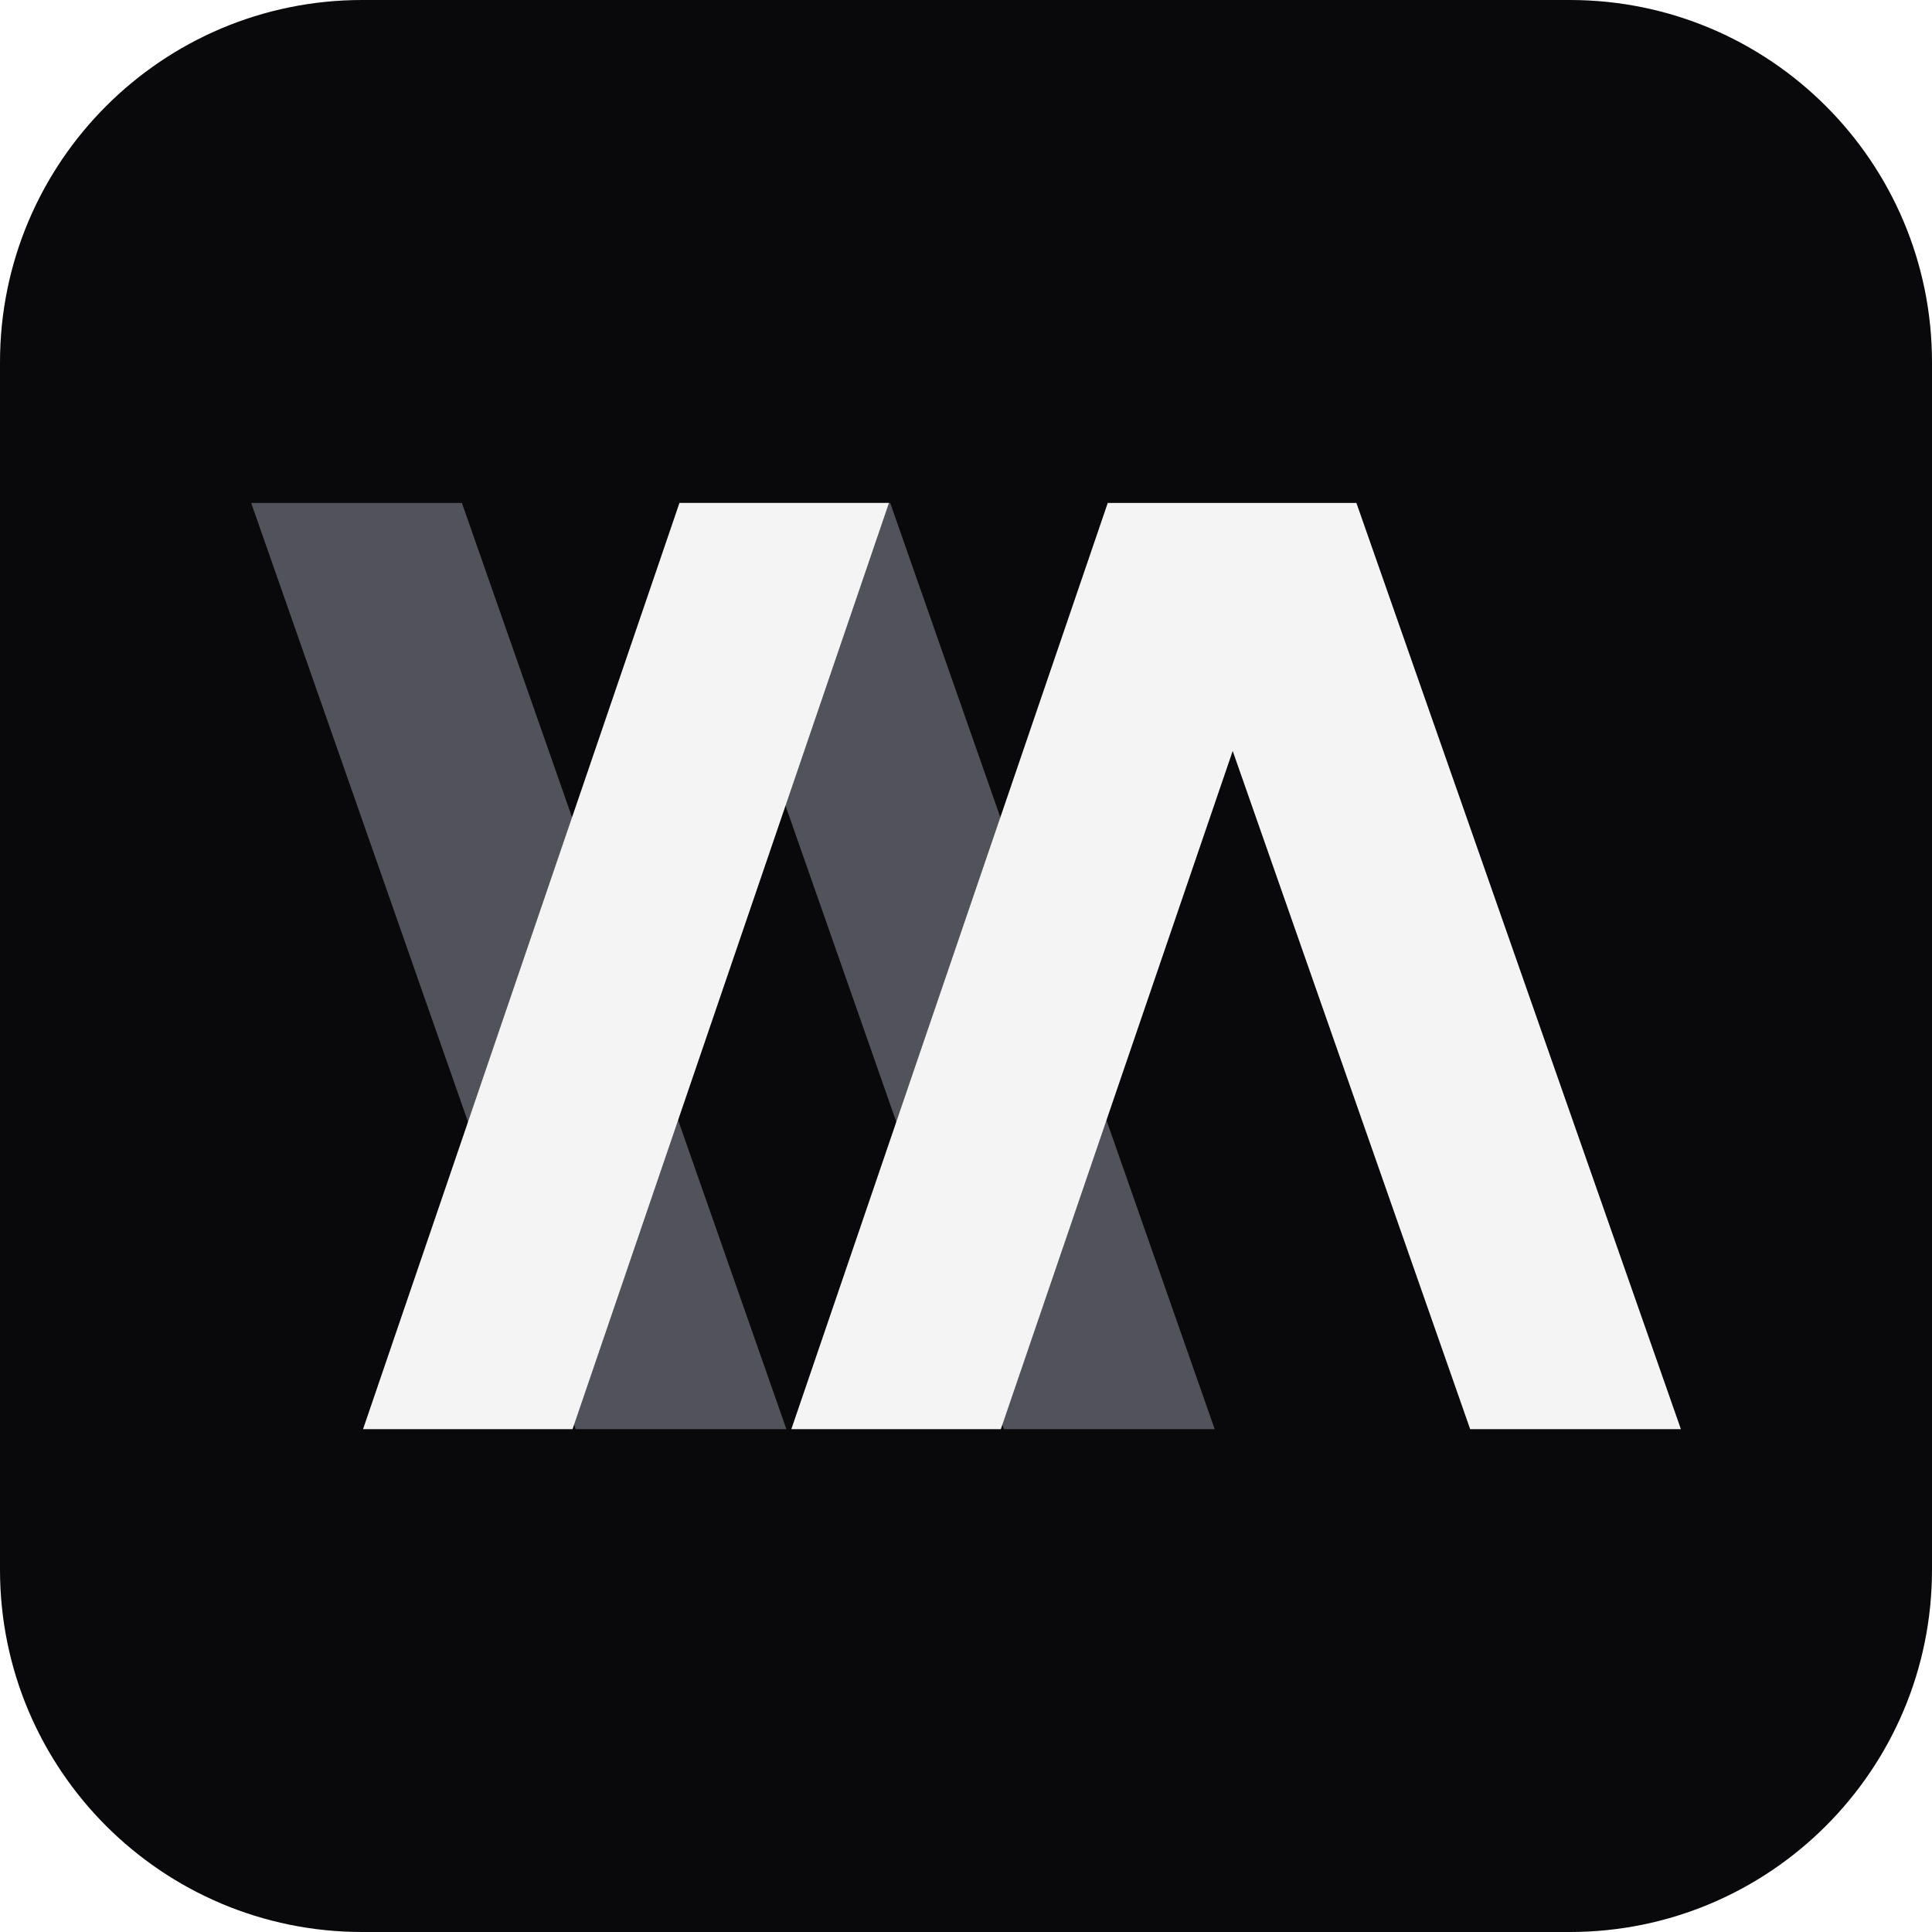
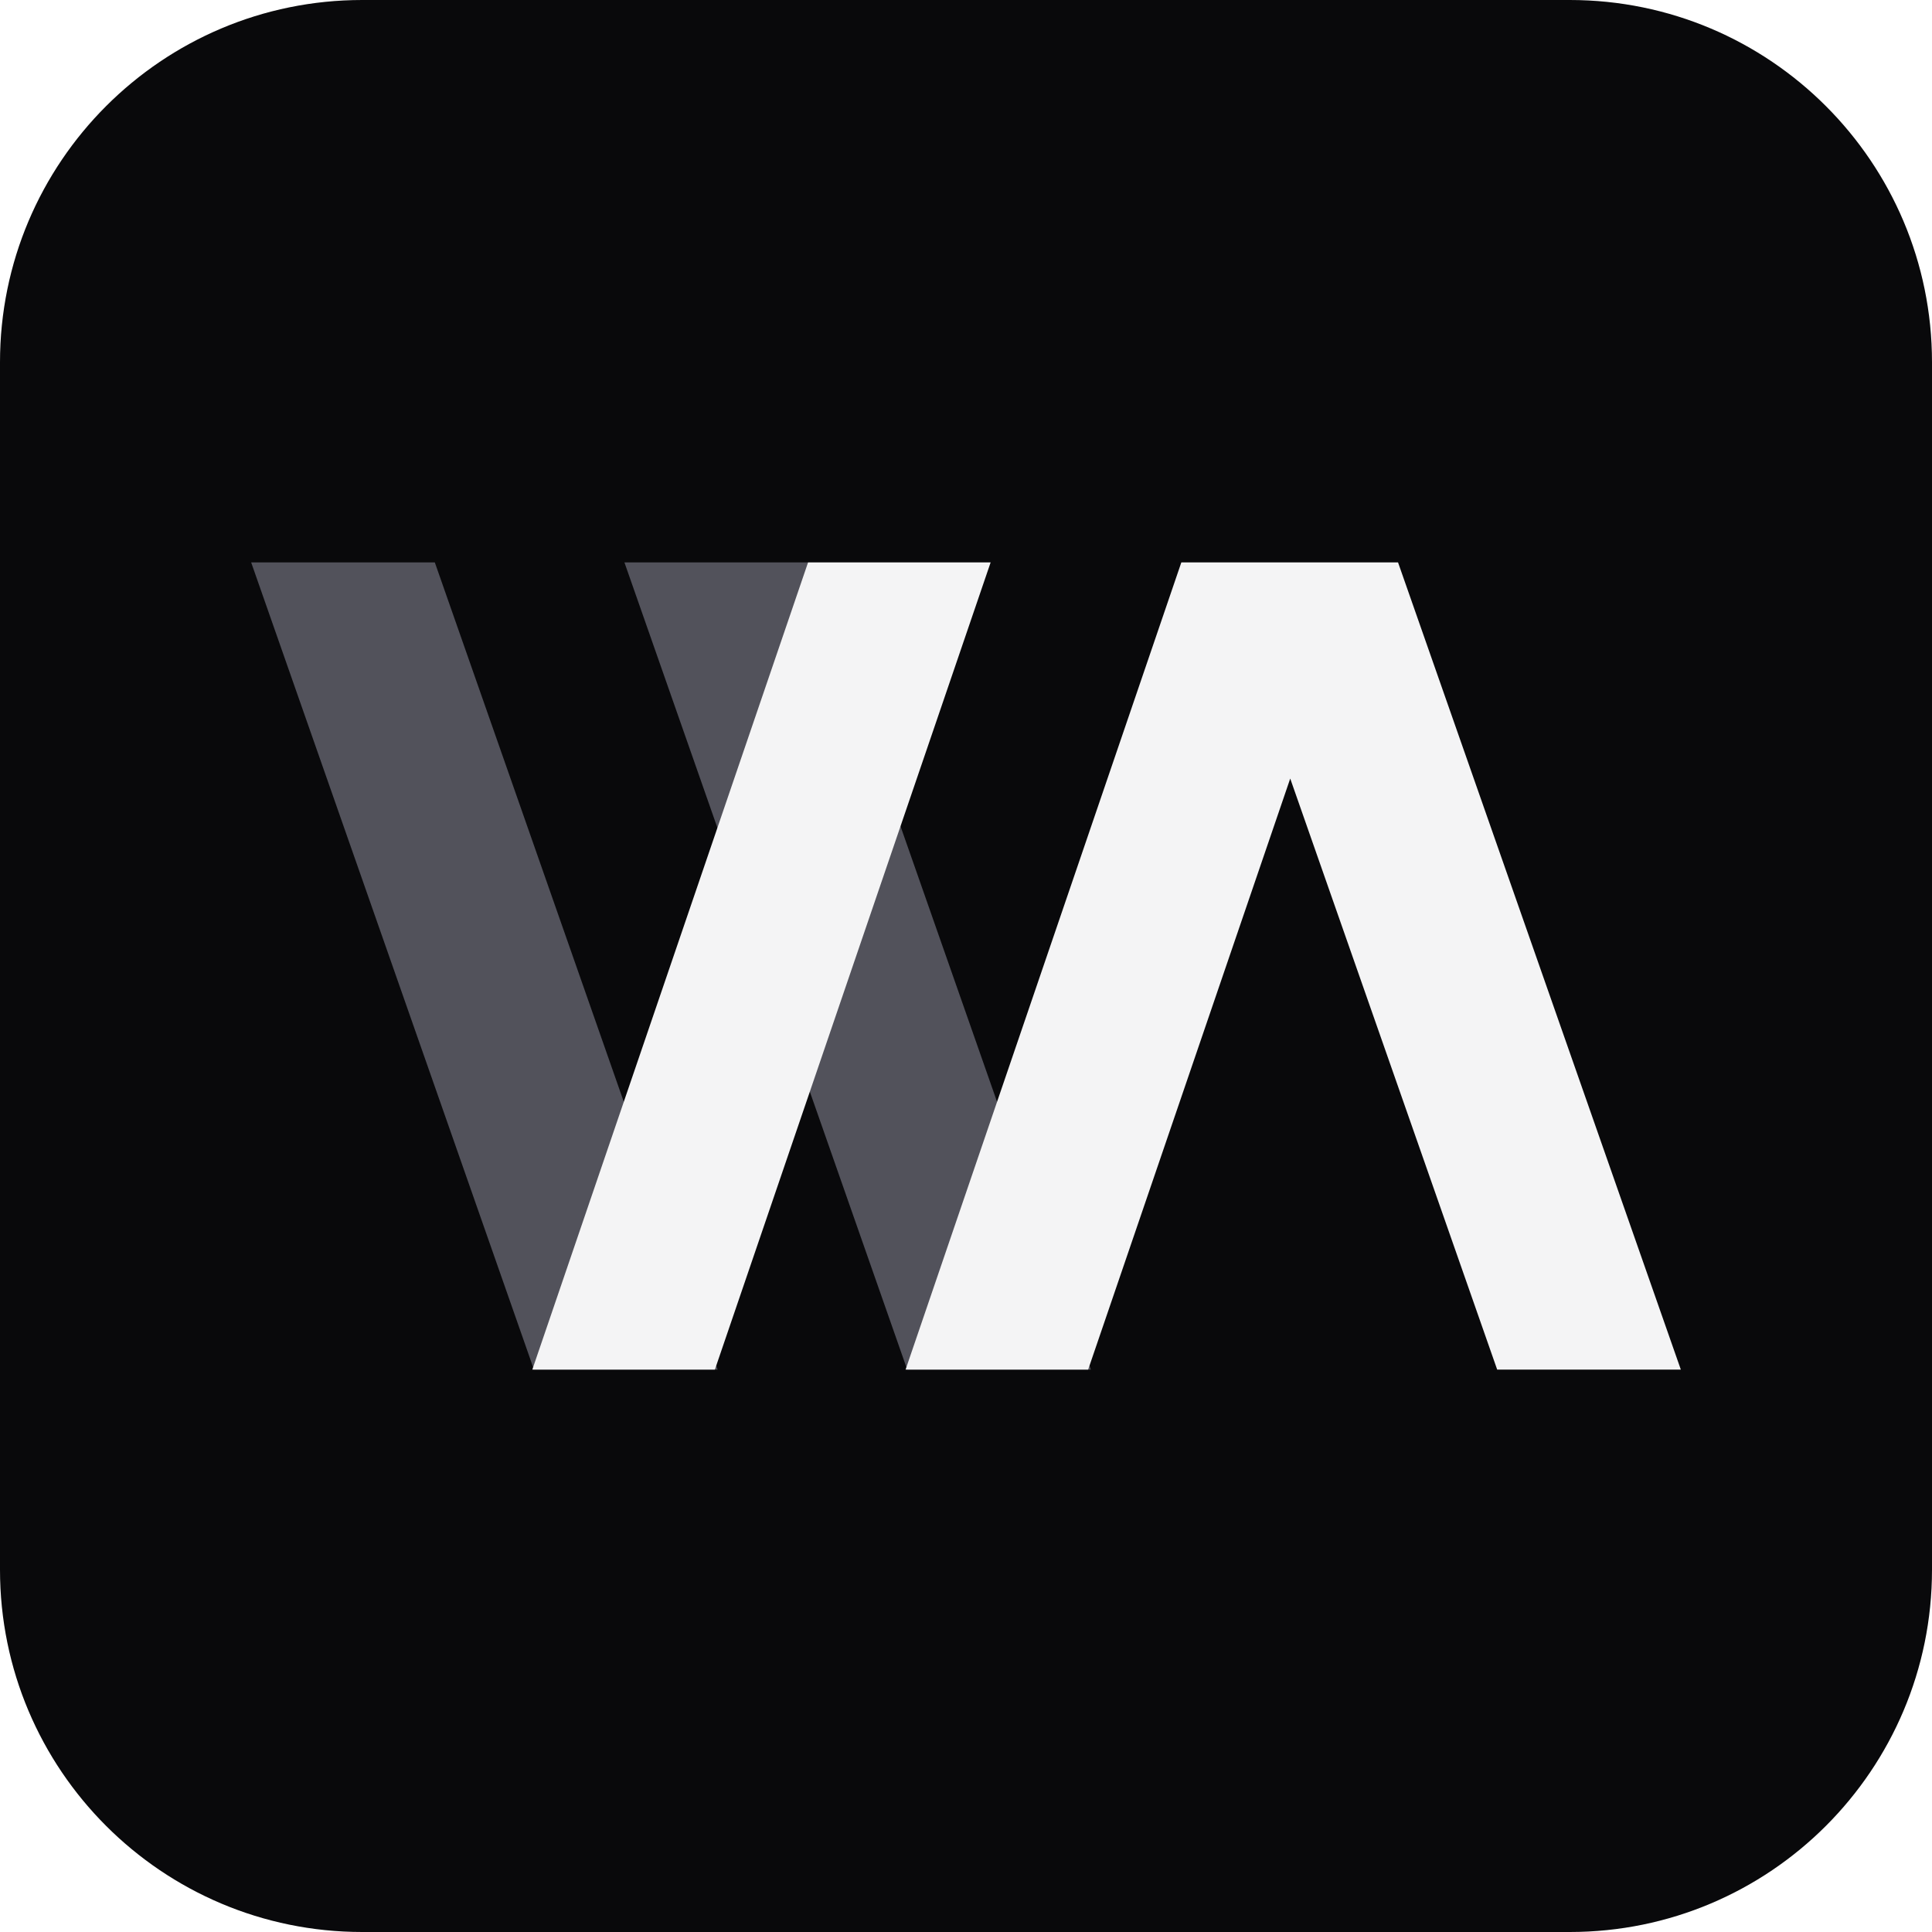
<svg xmlns="http://www.w3.org/2000/svg" viewBox="0 0 32 32" width="32" height="32" role="img" aria-label="With Artifact">
  <rect width="32" height="32" rx="6" fill="#09090b" />
-   <g transform="translate(4.160 8.330) scale(0.010296)">
+   <g transform="translate(4.160 9.315) scale(0.008973)">
    <path fill="#52525b" d="M0 0H339L861 1490H522Z" />
    <path fill="#52525b" d="M689 0H1028L1550 1490H1211Z" />
-     <path fill="#f4f4f5" d="M180 1490H517L1026 0H689Z" />
-     <path fill="#f4f4f5" d="M869 1490H1206L1579 399L1961 1490H2300L1778 0H1378Z" />
+     <path fill="#f4f4f5" d="M519 1490H856L1365 0H1028Z" />
+     <path fill="#f4f4f5" d="M1208 1490H1545L1918 399L2300 1490H2639L2117 0H1717Z" />
  </g>
</svg>
